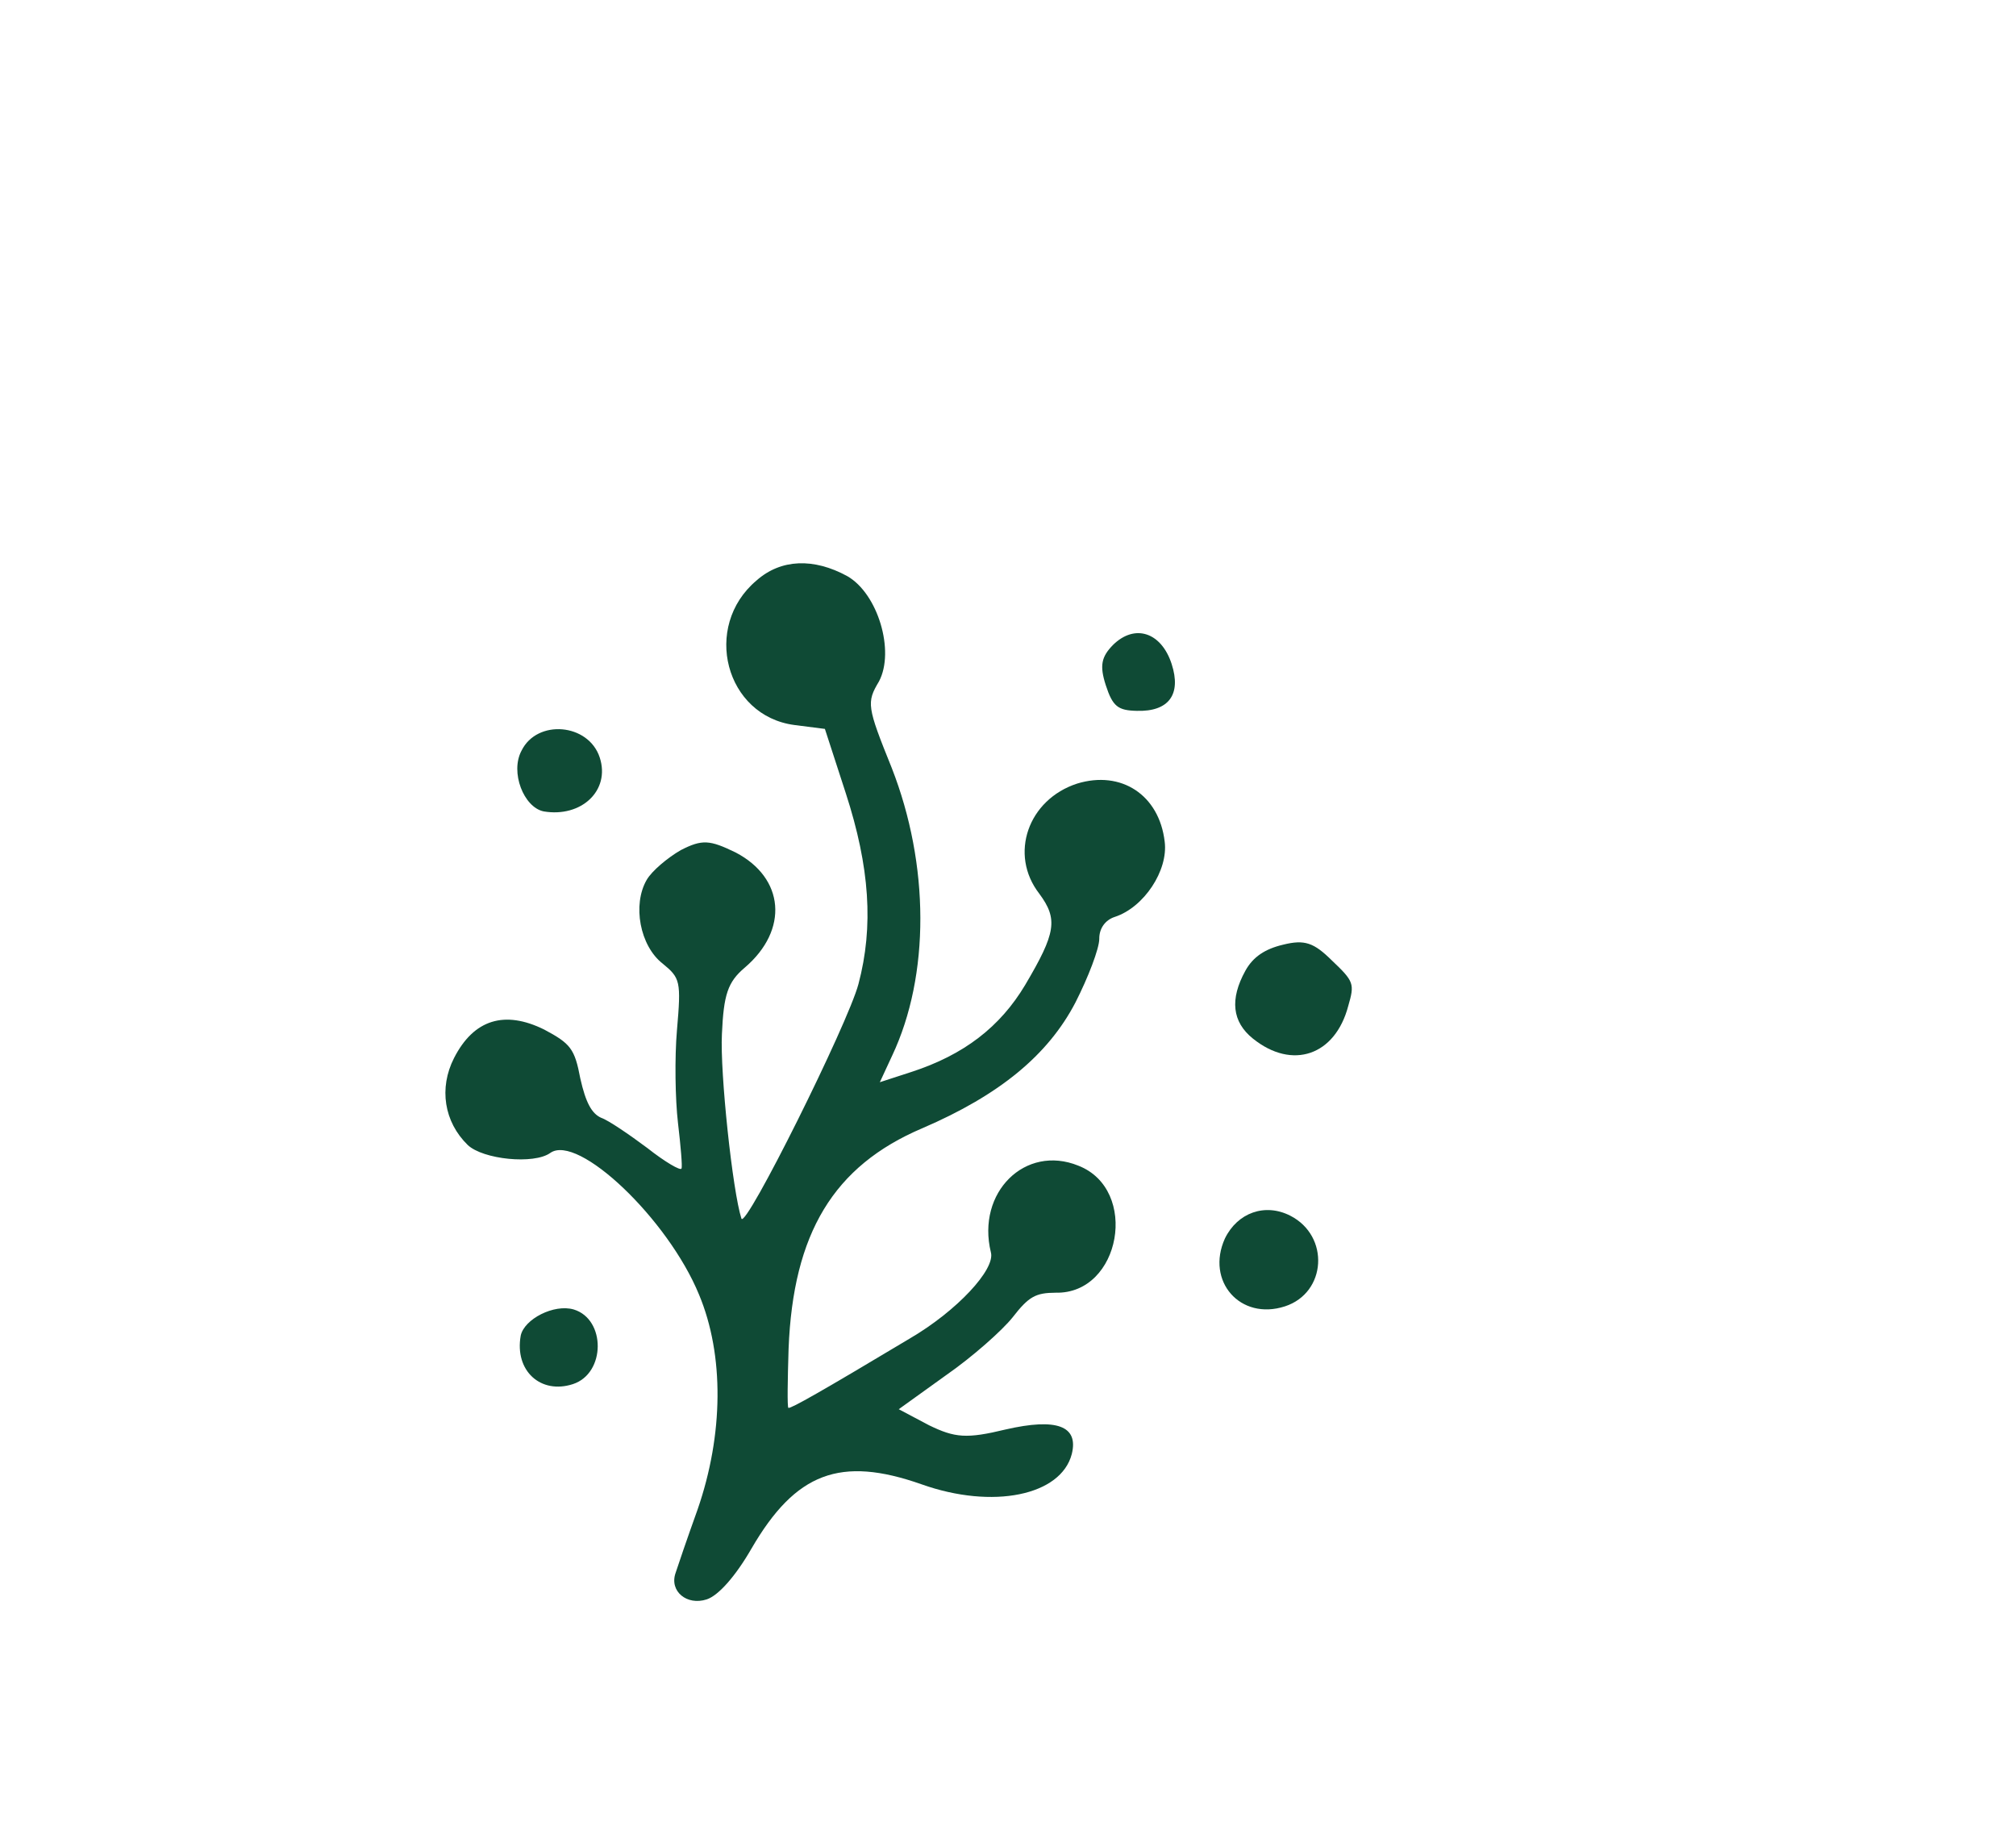
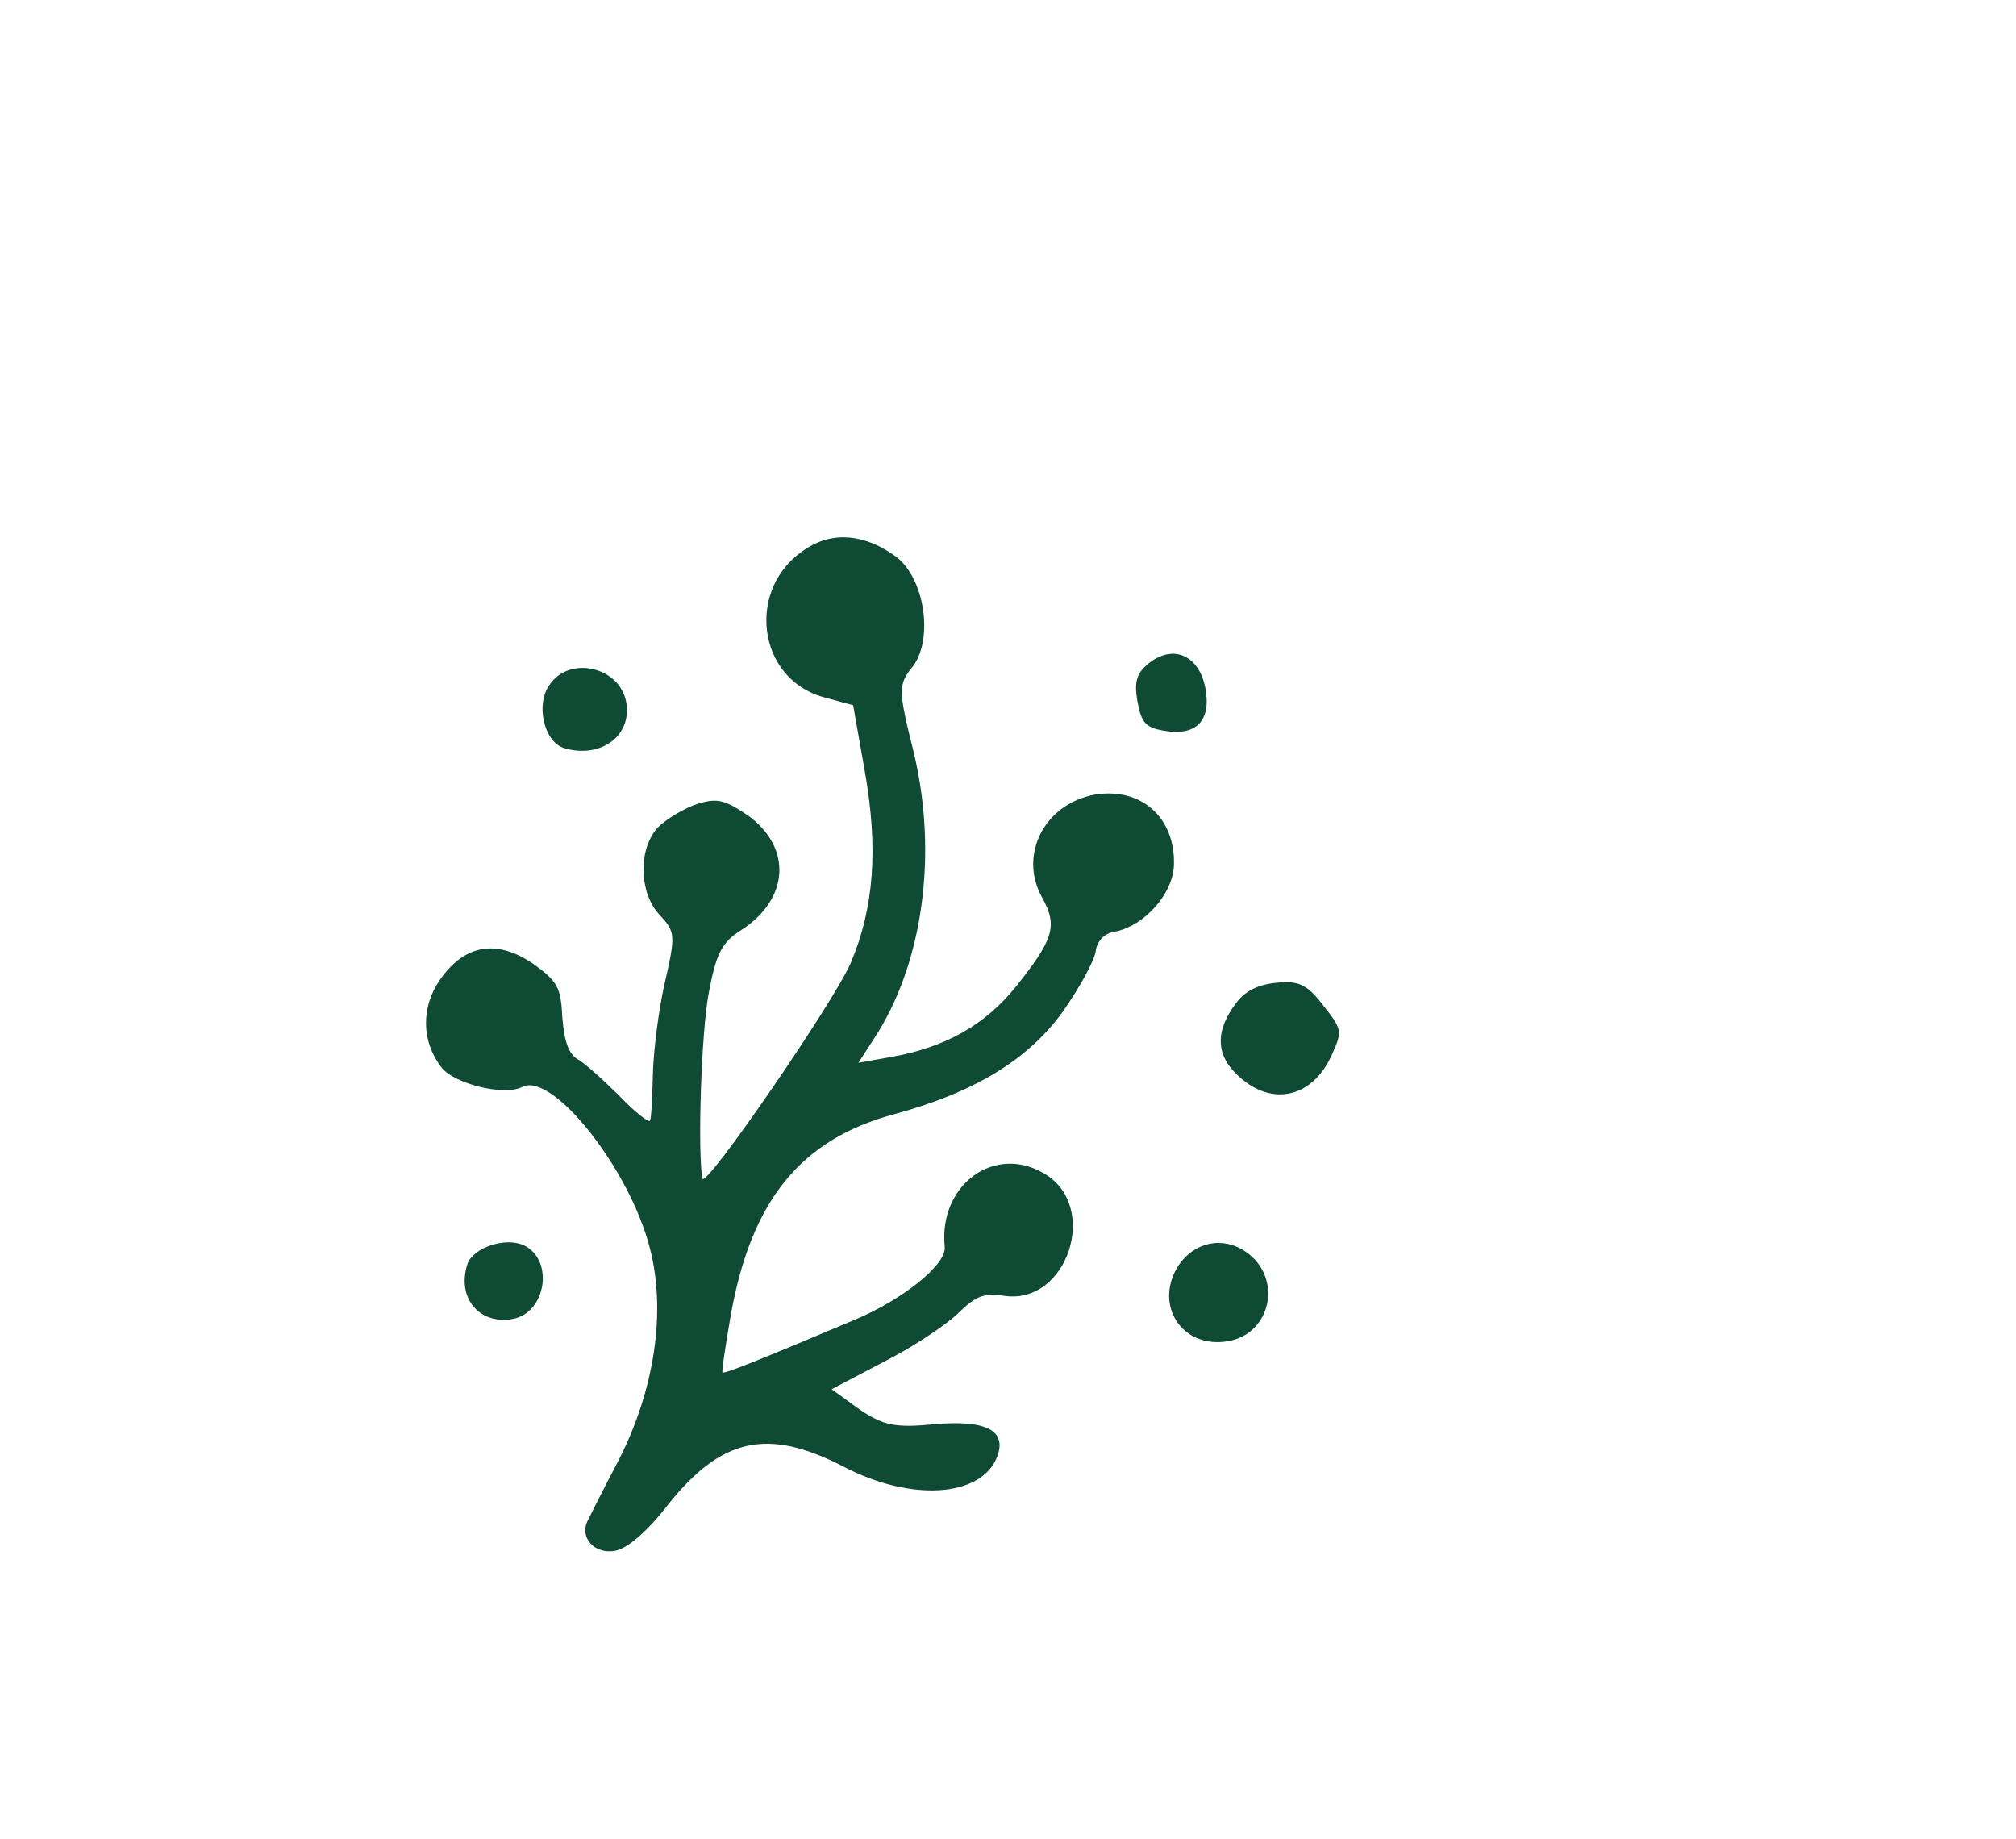
<svg xmlns="http://www.w3.org/2000/svg" width="340" height="310" viewBox="3.9 186.5 262.2 207" aria-label="Fungi mycelium pattern figure">
-   <g transform="rotate(-18 135 290)">
+   <g transform="rotate(-10 135 290)">
    <g transform="translate(0,433) scale(0.1,-0.1)" fill="#0f4a35" stroke="none">
      <path d="M1175 1950 c-86 -35 -93 -155 -11 -194 l36 -17 0 -88 c0 -101 -19 -176 -61 -241 -29 -45 -239 -259 -239 -243 0 37 32 189 50 236 18 48 28 62 55 73 70 29 85 95 35 146 -27 26 -36 30 -67 25 -19 -4 -44 -14 -54 -23 -28 -25 -35 -79 -14 -110 16 -25 16 -29 -9 -88 -14 -33 -30 -85 -36 -115 -6 -30 -12 -56 -14 -58 -2 -3 -18 15 -34 39 -17 24 -37 50 -45 56 -10 9 -13 25 -10 57 5 39 2 47 -25 75 -41 40 -83 41 -123 1 -31 -31 -38 -75 -18 -113 13 -24 74 -51 99 -43 42 13 119 -129 127 -235 7 -85 -26 -183 -88 -265 -24 -31 -48 -63 -53 -70 -15 -20 1 -45 28 -45 16 0 45 17 76 45 85 76 147 79 236 11 78 -60 168 -70 198 -23 20 32 -4 51 -72 57 -52 4 -66 10 -93 36 l-31 32 72 23 c40 12 88 33 106 45 28 19 38 21 63 13 80 -28 145 94 79 148 -57 48 -137 8 -143 -72 -1 -23 -66 -59 -135 -74 -131 -30 -175 -39 -178 -37 -1 2 10 34 24 73 52 141 129 208 254 219 109 10 185 40 240 94 26 26 51 57 55 69 4 13 15 21 28 21 40 0 85 36 92 73 12 60 -25 106 -85 107 -67 0 -113 -60 -91 -121 13 -39 5 -55 -54 -107 -48 -42 -104 -62 -176 -62 l-43 0 26 28 c79 84 123 221 115 356 -6 86 -5 91 19 112 32 31 34 109 3 143 -34 36 -75 48 -114 31z" />
      <path d="M816 1834 c-23 -22 -20 -71 3 -84 44 -23 91 -1 91 44 0 47 -62 73 -94 40z" />
      <path d="M1590 1727 c-19 -10 -25 -20 -25 -47 0 -29 5 -36 28 -44 39 -14 62 2 62 44 0 43 -29 65 -65 47z" />
      <path d="M1623 1271 c-31 -29 -37 -58 -18 -87 36 -55 95 -54 131 2 17 25 17 28 -2 63 -15 29 -25 37 -54 39 -24 2 -42 -3 -57 -17z" />
      <path d="M580 1111 c-22 -41 1 -81 45 -81 45 0 67 67 31 92 -22 15 -65 8 -76 -11z" />
      <path d="M1490 948 c-41 -45 -14 -108 47 -108 57 0 84 69 43 110 -26 26 -64 25 -90 -2z" />
    </g>
  </g>
</svg>
